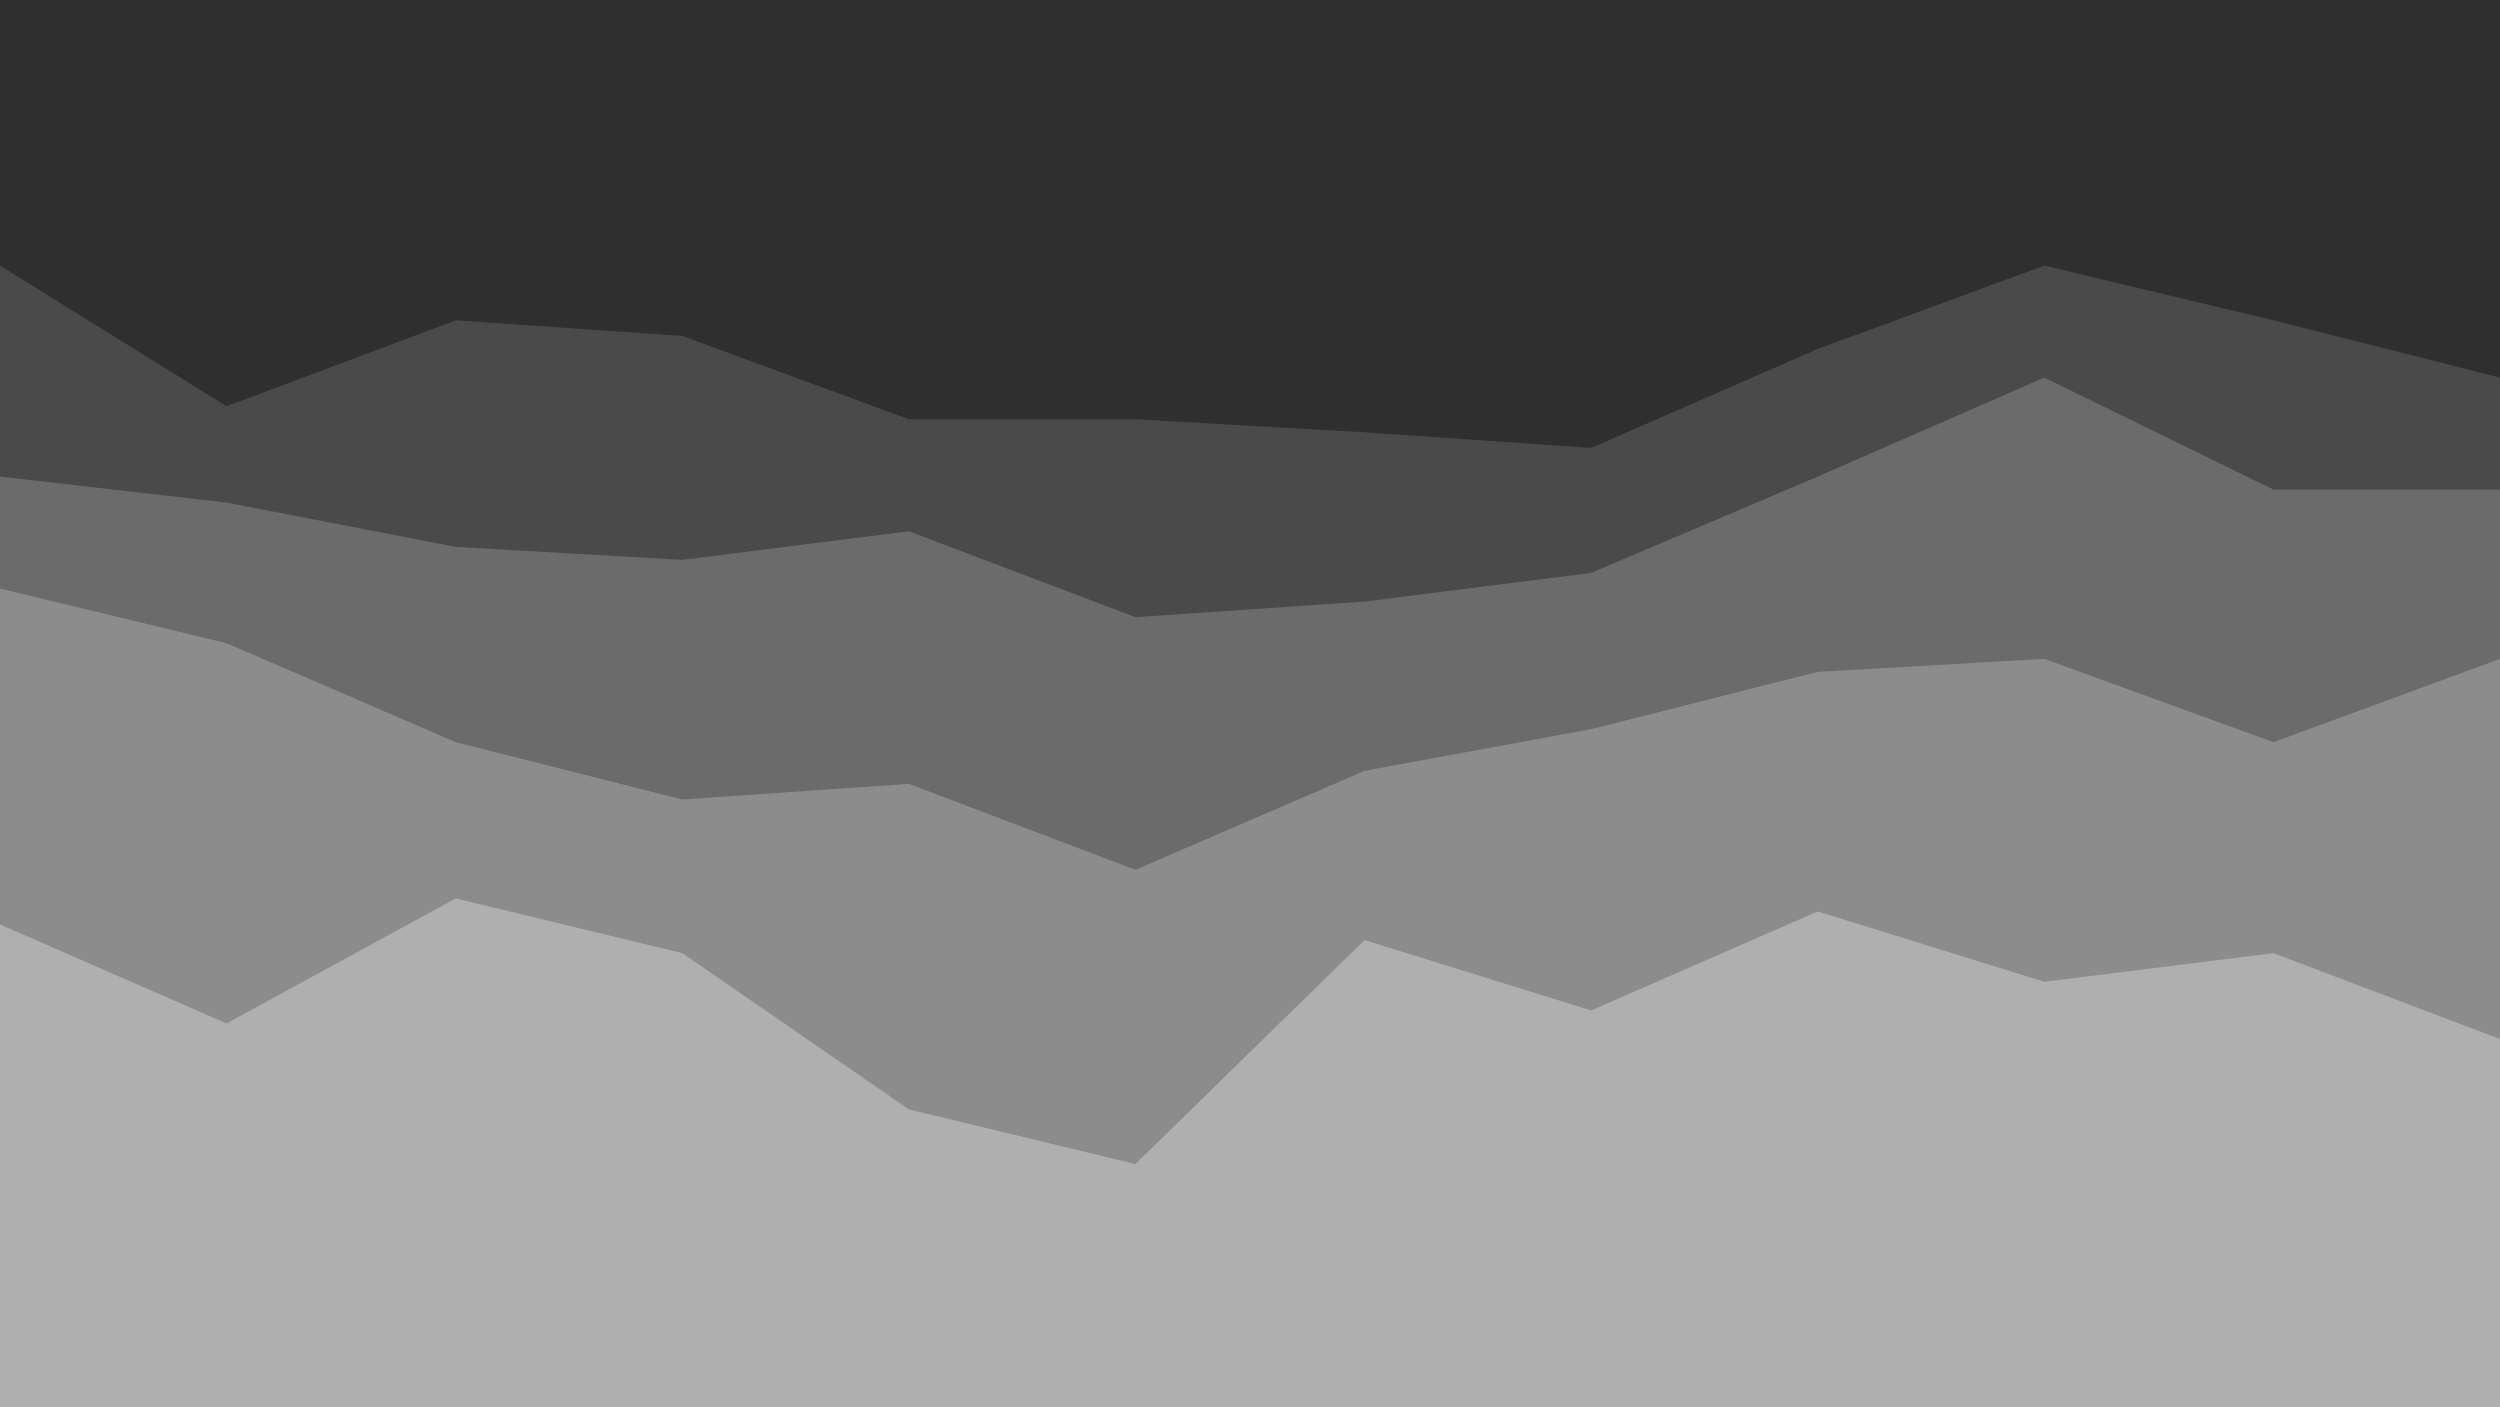
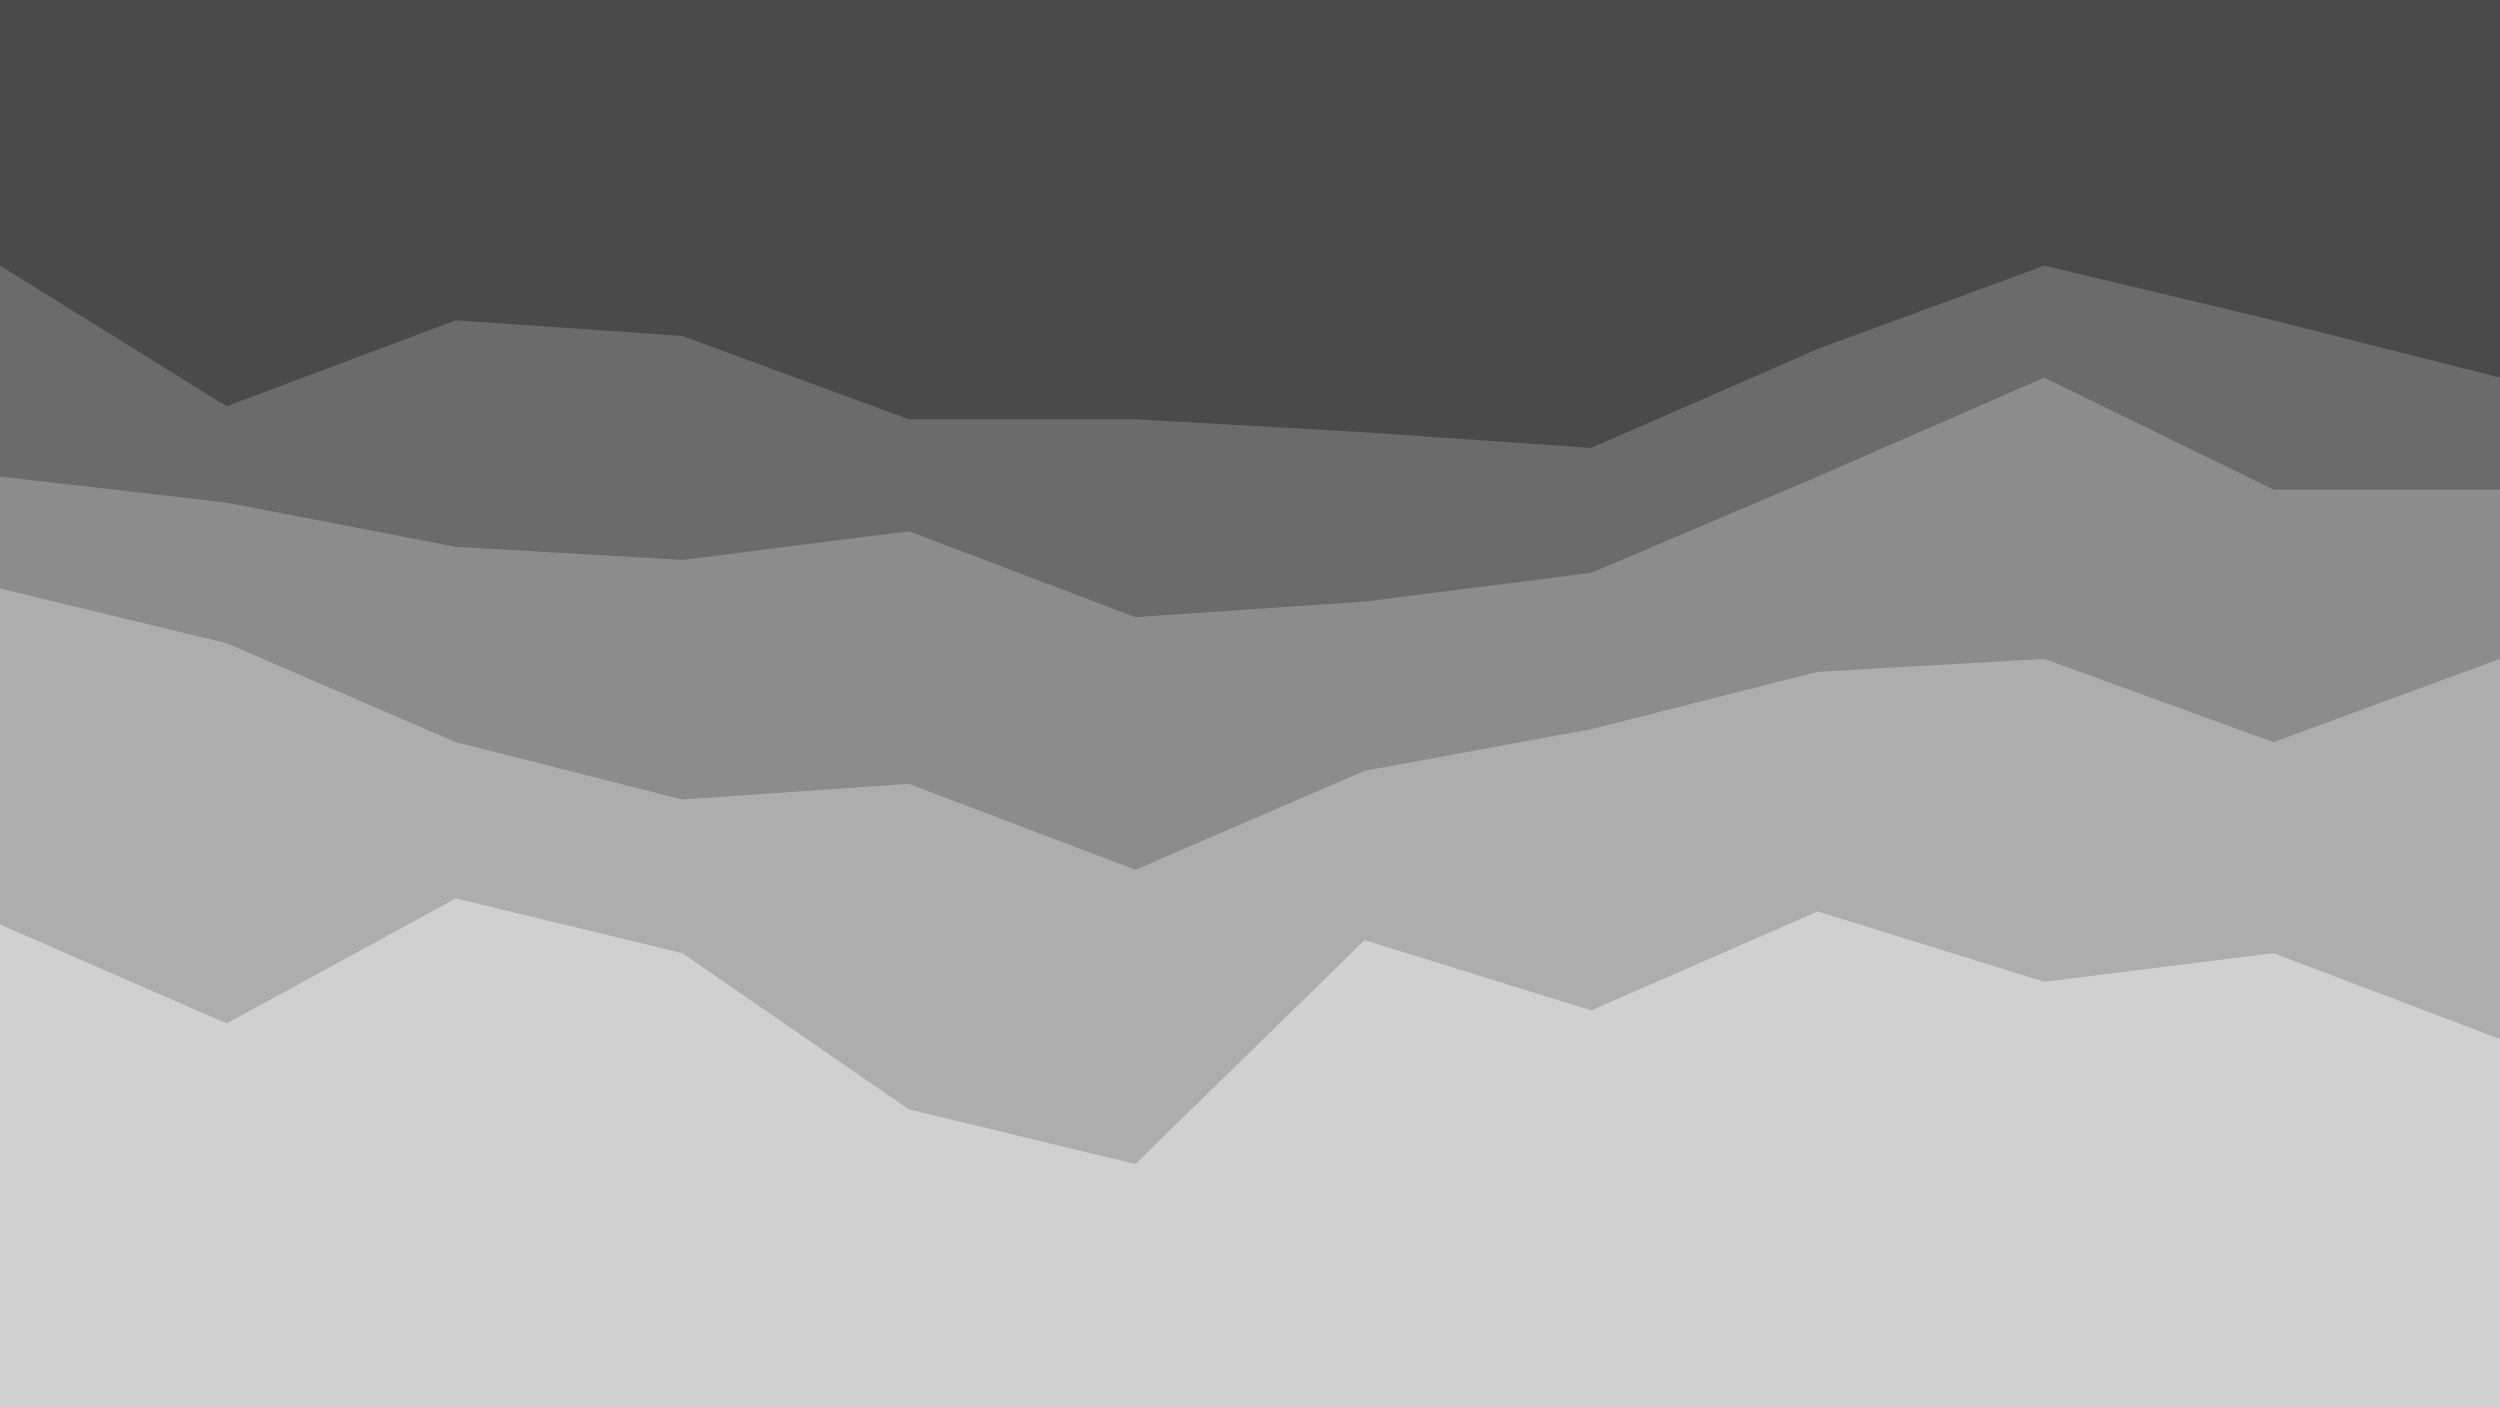
<svg xmlns="http://www.w3.org/2000/svg" id="visual" viewBox="0 0 960 540" width="960" height="540" version="1.1">
-   <path d="M0 104L87 158L175 125L262 131L349 163L436 163L524 168L611 174L698 136L785 104L873 125L960 147L960 0L873 0L785 0L698 0L611 0L524 0L436 0L349 0L262 0L175 0L87 0L0 0Z" fill="#2F2F2F" />
-   <path d="M0 185L87 195L175 212L262 217L349 206L436 239L524 233L611 222L698 185L785 147L873 190L960 190L960 145L873 123L785 102L698 134L611 172L524 166L436 161L349 161L262 129L175 123L87 156L0 102Z" fill="#4A4A4A" />
-   <path d="M0 228L87 249L175 287L262 309L349 303L436 336L524 298L611 282L698 260L785 255L873 287L960 255L960 188L873 188L785 145L698 183L611 220L524 231L436 237L349 204L262 215L175 210L87 193L0 183Z" fill="#6B6B6B" />
-   <path d="M0 357L87 395L175 347L262 368L349 428L436 449L524 363L611 390L698 352L785 379L873 368L960 401L960 253L873 285L785 253L698 258L611 280L524 296L436 334L349 301L262 307L175 285L87 247L0 226Z" fill="#8C8C8C" />
-   <path d="M0 541L87 541L175 541L262 541L349 541L436 541L524 541L611 541L698 541L785 541L873 541L960 541L960 399L873 366L785 377L698 350L611 388L524 361L436 447L349 426L262 366L175 345L87 393L0 355Z" fill="#AFAFAF" />
+   <path d="M0 104L87 158L175 125L262 131L349 163L436 163L524 168L611 174L698 136L785 104L873 125L960 147L960 0L873 0L785 0L698 0L611 0L524 0L436 0L349 0L262 0L175 0L87 0L0 0Z" fill="#4A4A4A" />
+   <path d="M0 185L87 195L175 212L262 217L349 206L436 239L524 233L611 222L698 185L785 147L873 190L960 190L960 145L873 123L785 102L698 134L611 172L524 166L436 161L349 161L262 129L175 123L87 156L0 102Z" fill="#6B6B6B" />
+   <path d="M0 228L87 249L175 287L262 309L349 303L436 336L524 298L611 282L698 260L785 255L873 287L960 255L960 188L873 188L785 145L698 183L611 220L524 231L436 237L349 204L262 215L175 210L87 193L0 183Z" fill="#8C8C8C" />
+   <path d="M0 357L87 395L175 347L262 368L349 428L436 449L524 363L611 390L698 352L785 379L873 368L960 401L960 253L873 285L785 253L698 258L611 280L524 296L436 334L349 301L262 307L175 285L87 247L0 226Z" fill="#ADADAD" />
+   <path d="M0 541L87 541L175 541L262 541L349 541L436 541L524 541L611 541L698 541L785 541L873 541L960 541L960 399L873 366L785 377L698 350L611 388L524 361L436 447L349 426L262 366L175 345L87 393L0 355Z" fill="#D0D0D0" />
</svg>
